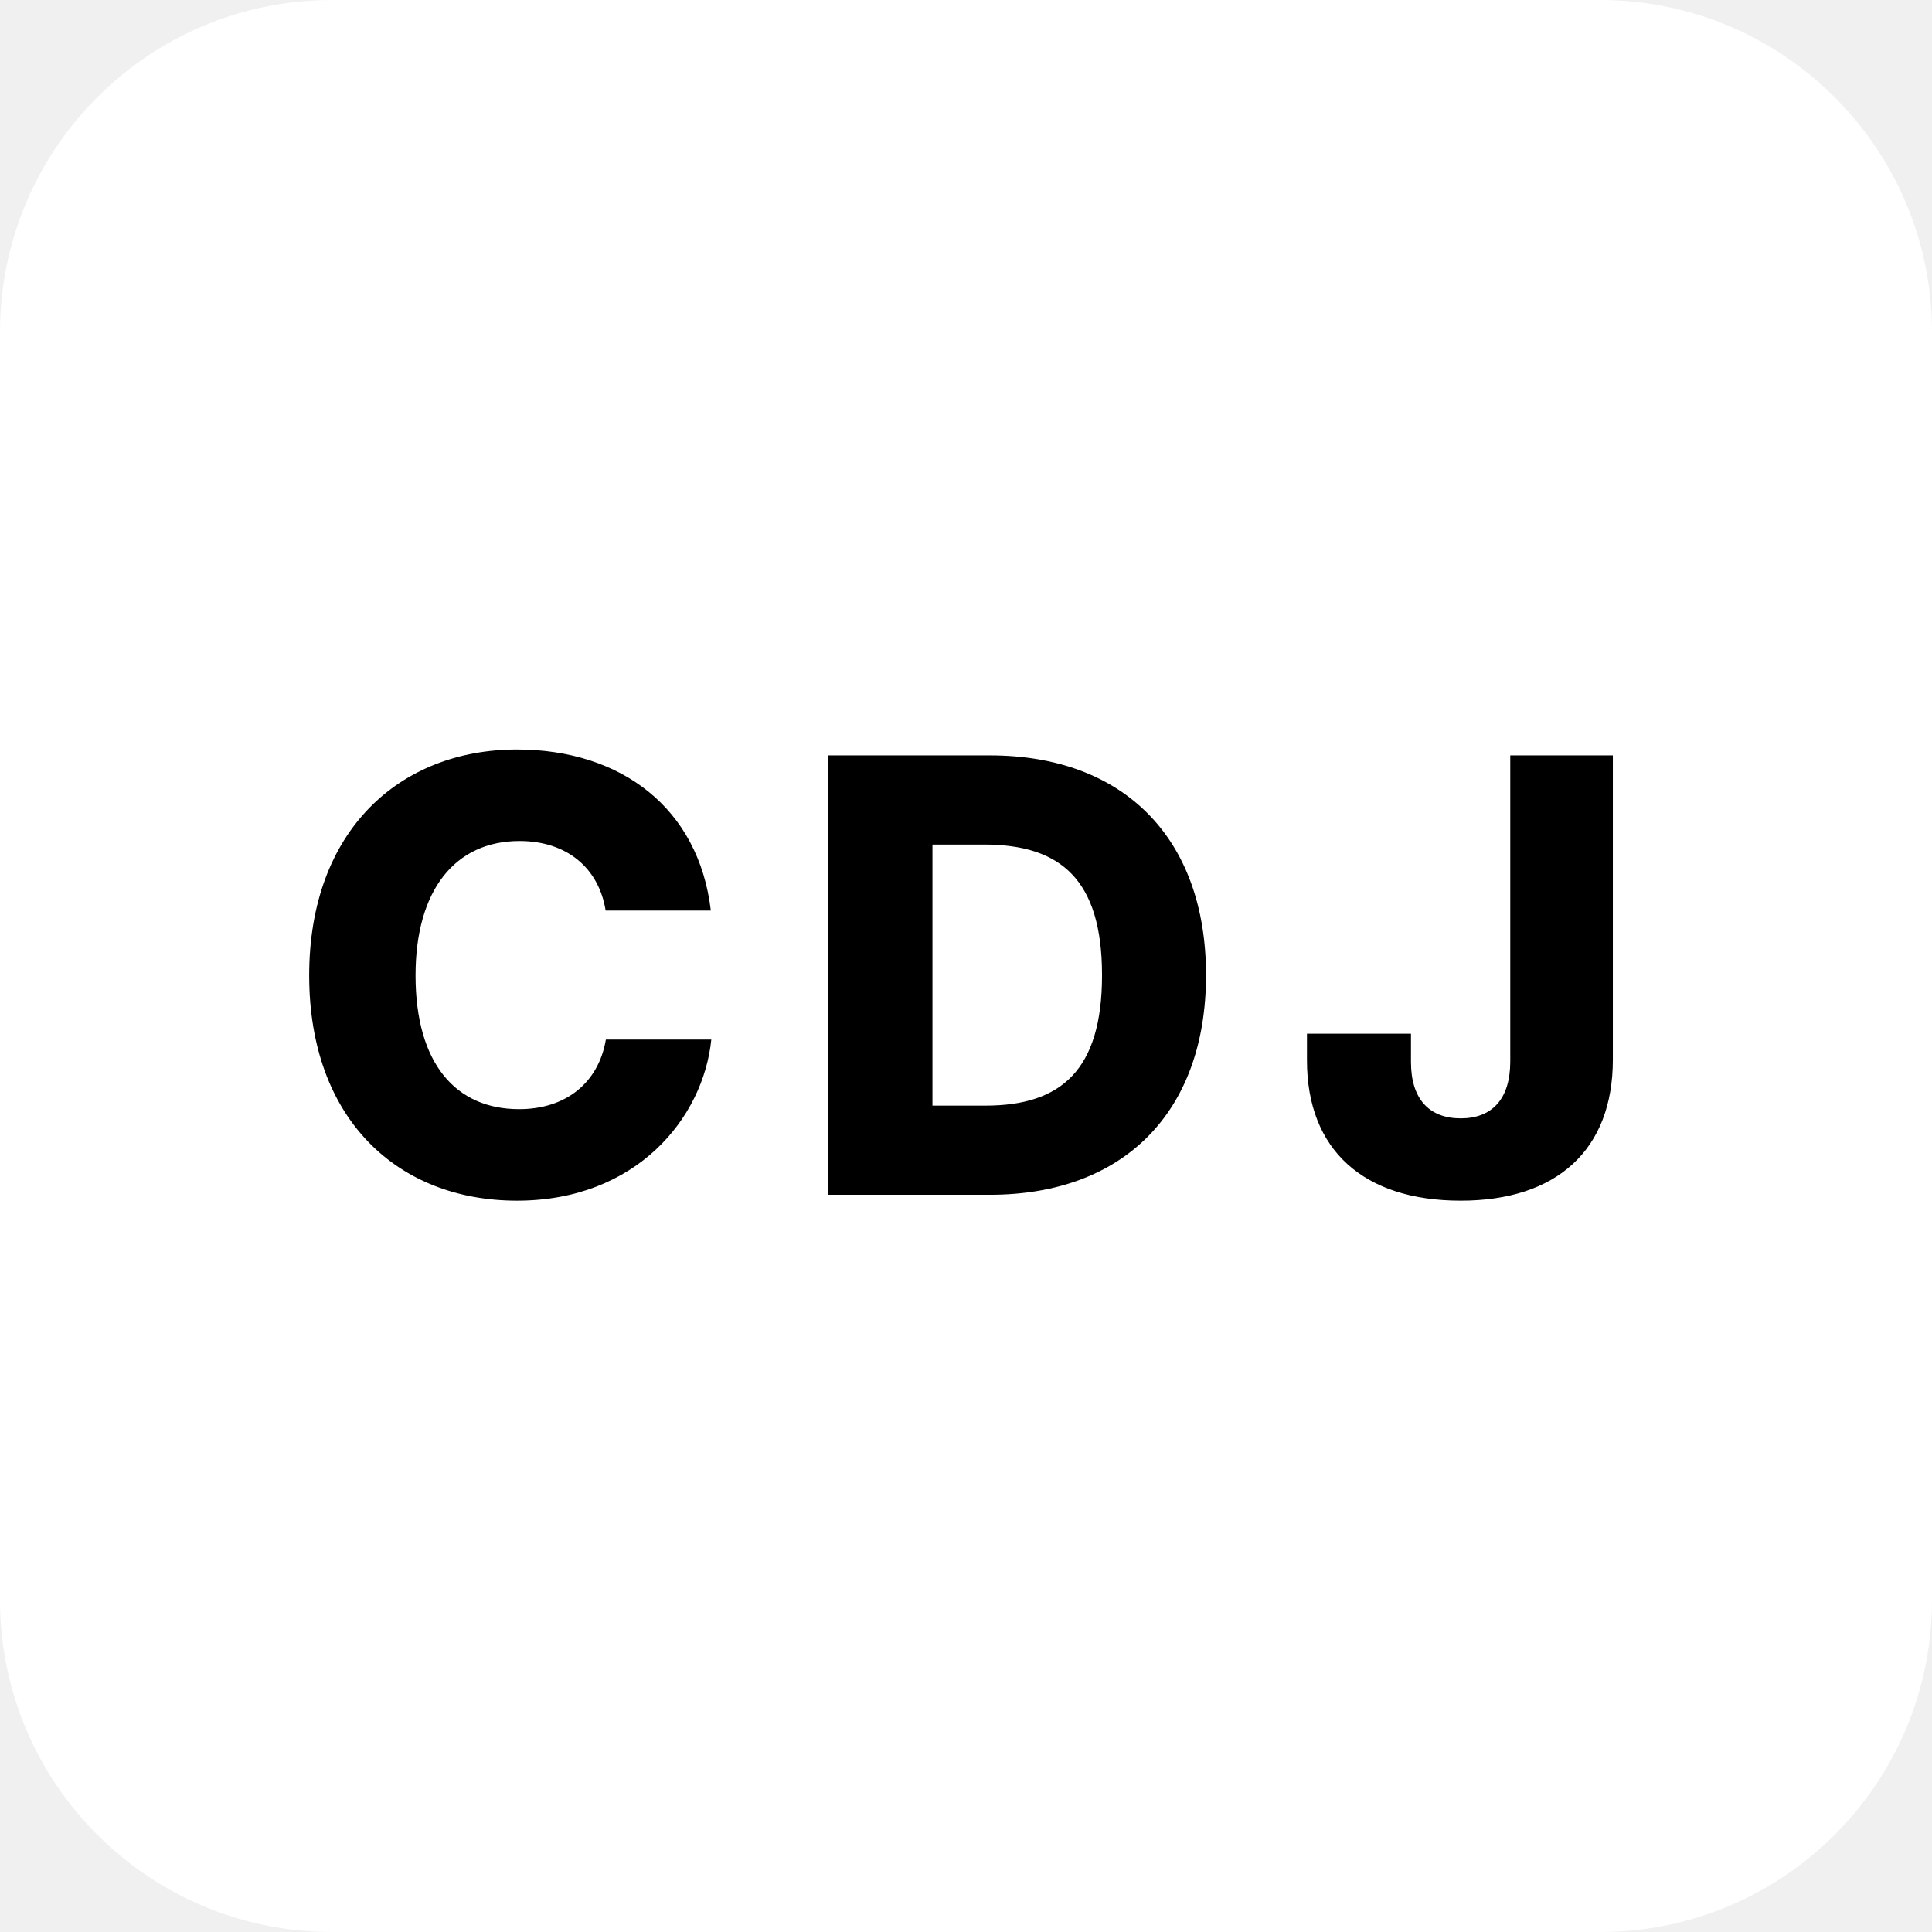
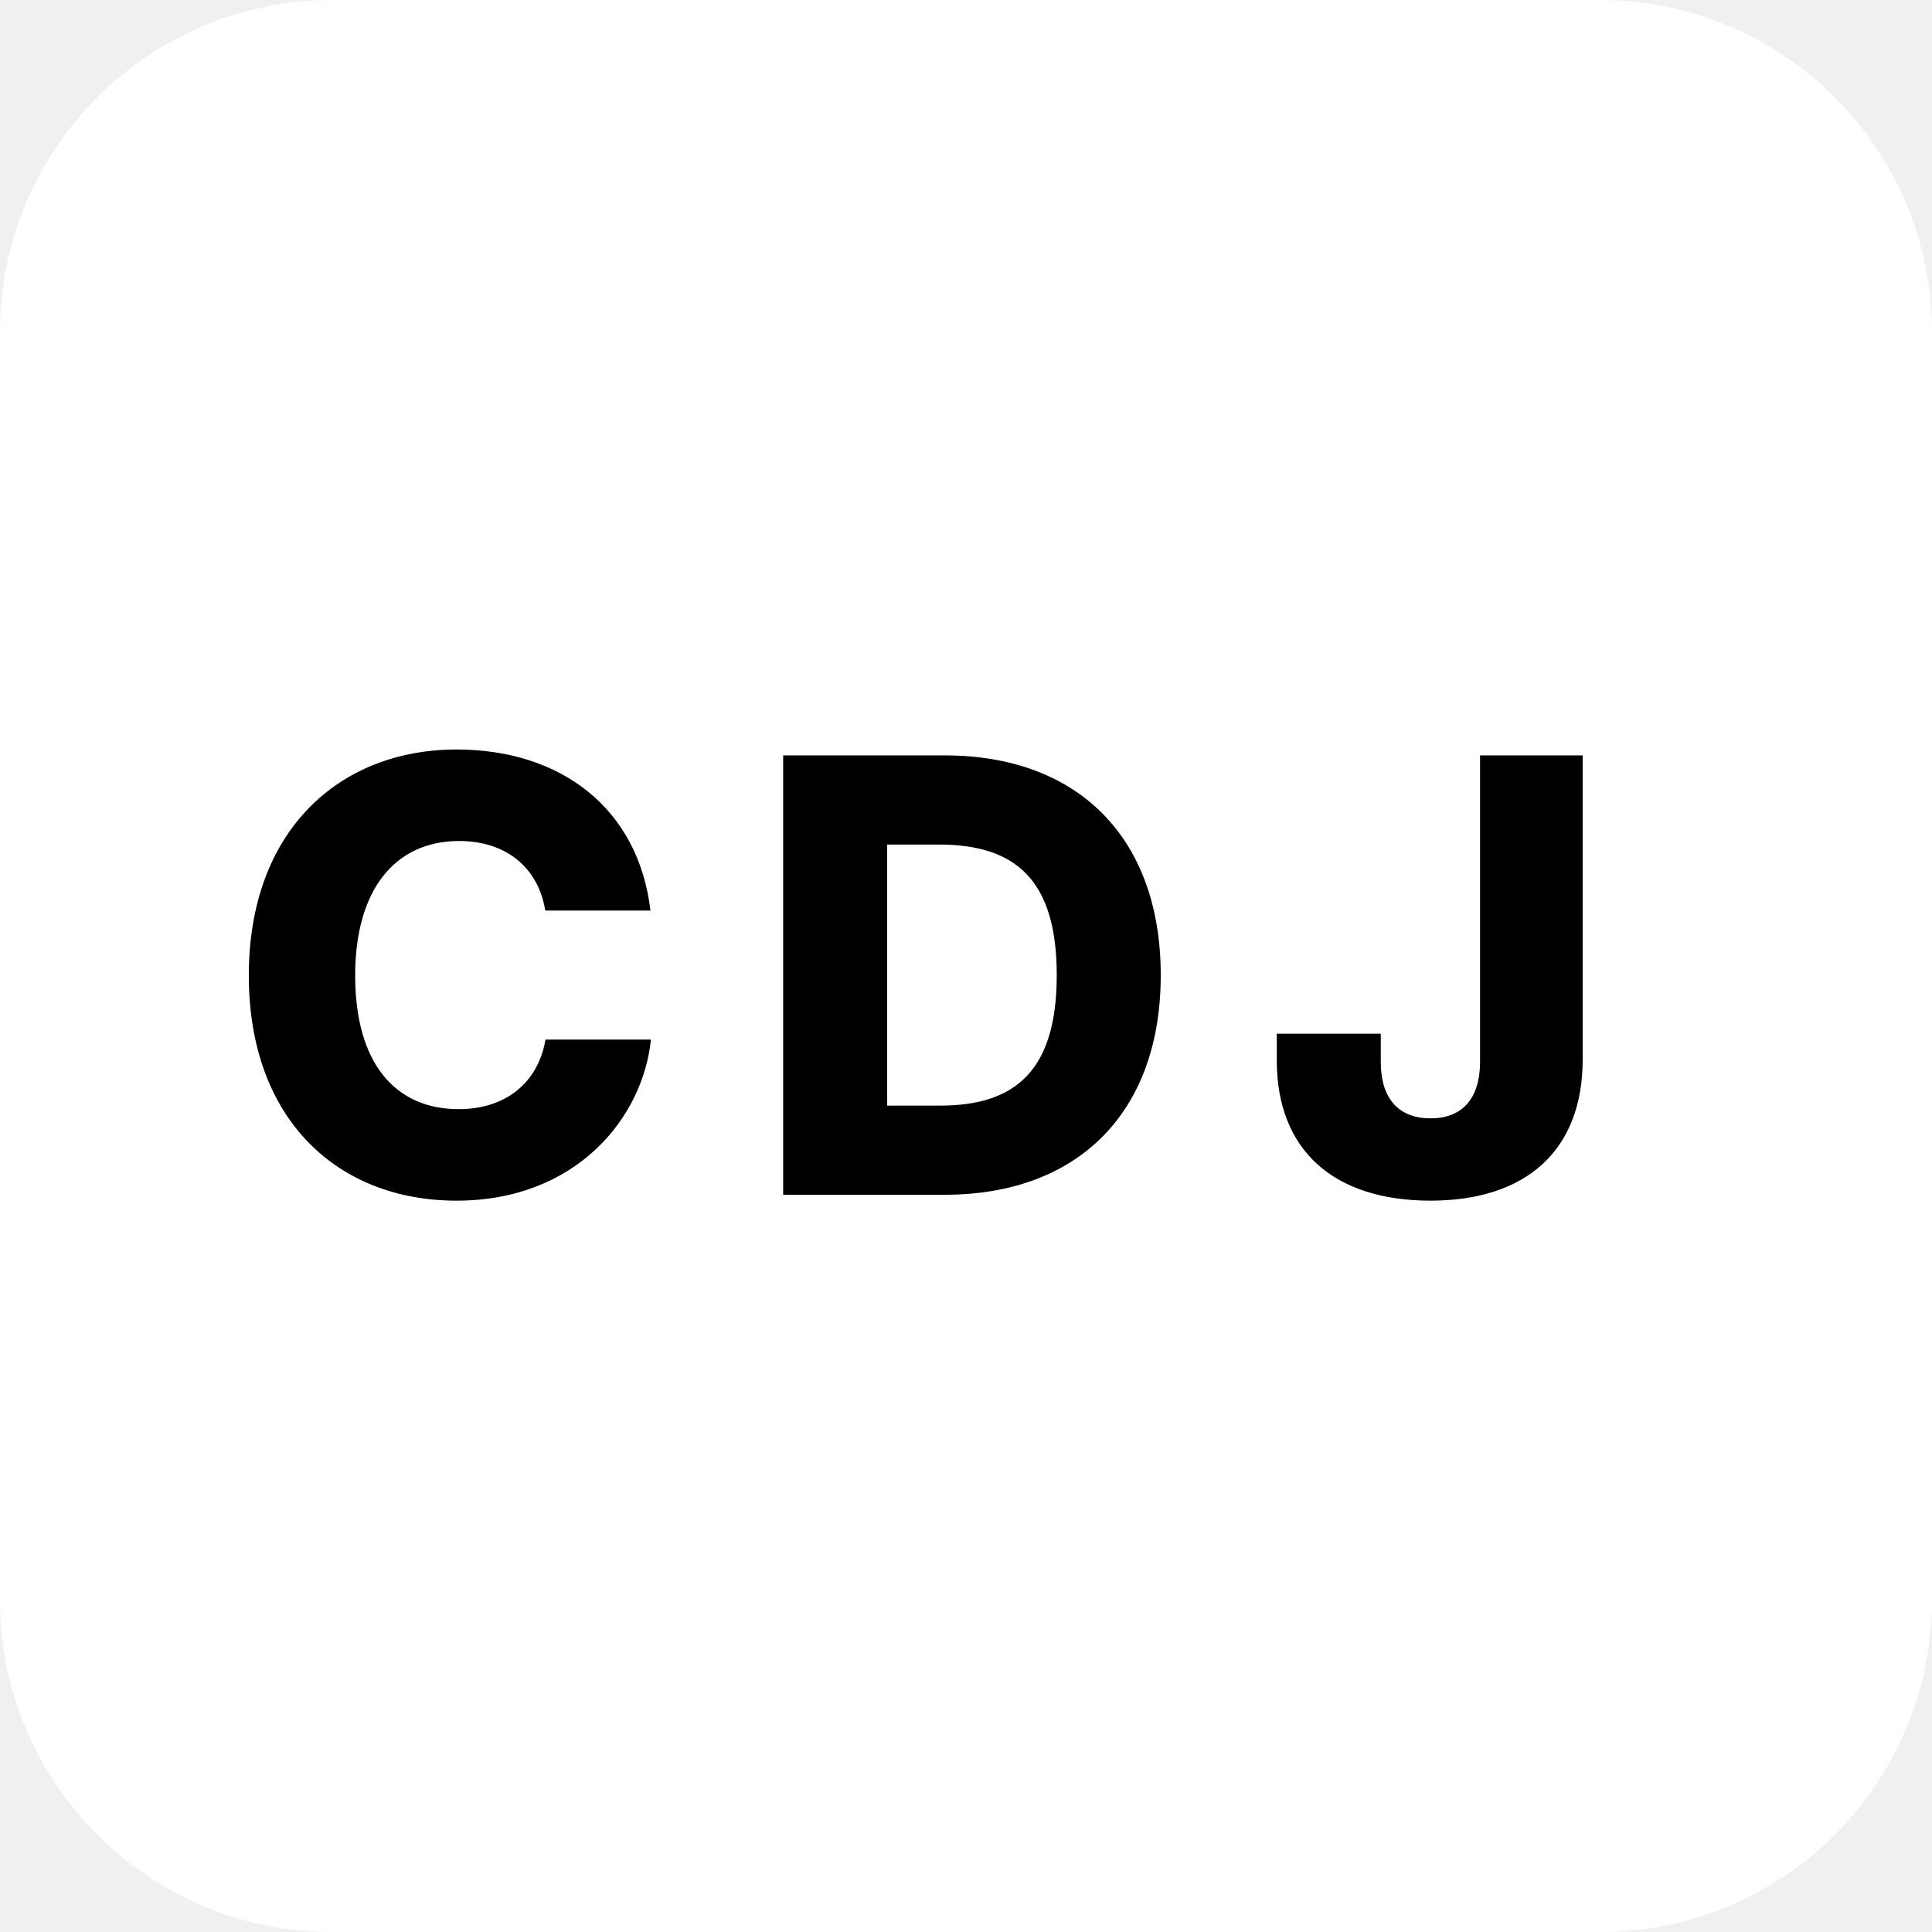
<svg xmlns="http://www.w3.org/2000/svg" viewBox="0 0 128 128">
  <rect width="128" height="128" rx="22" fill="#ffffff" />
-   <text x="64" y="64" text-anchor="middle" dominant-baseline="middle" font-family="Inter, ui-sans-serif, -apple-system, BlinkMacSystemFont, 'Segoe UI', Roboto, Helvetica, Arial, sans-serif" font-size="40" font-weight="800" letter-spacing="4" fill="#000000">CDJ</text>
+   <text x="61" y="64" text-anchor="middle" dominant-baseline="middle" font-family="Inter, ui-sans-serif, -apple-system, BlinkMacSystemFont, 'Segoe UI', Roboto, Helvetica, Arial, sans-serif" font-size="40" font-weight="800" letter-spacing="5" fill="#000000">CDJ</text>
</svg>
